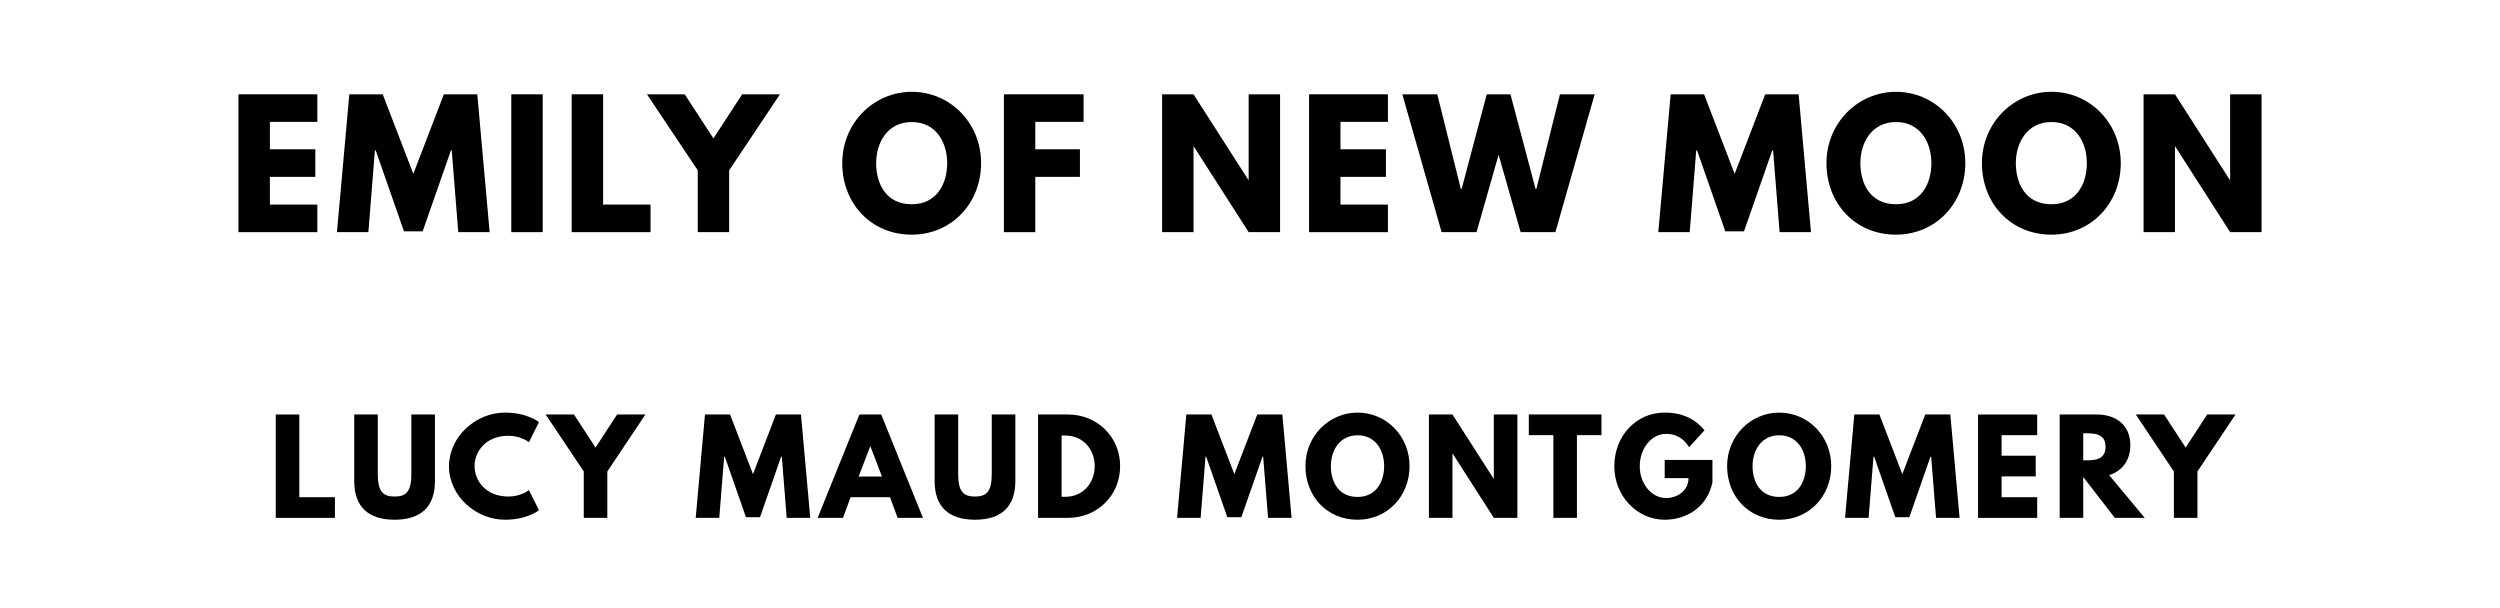
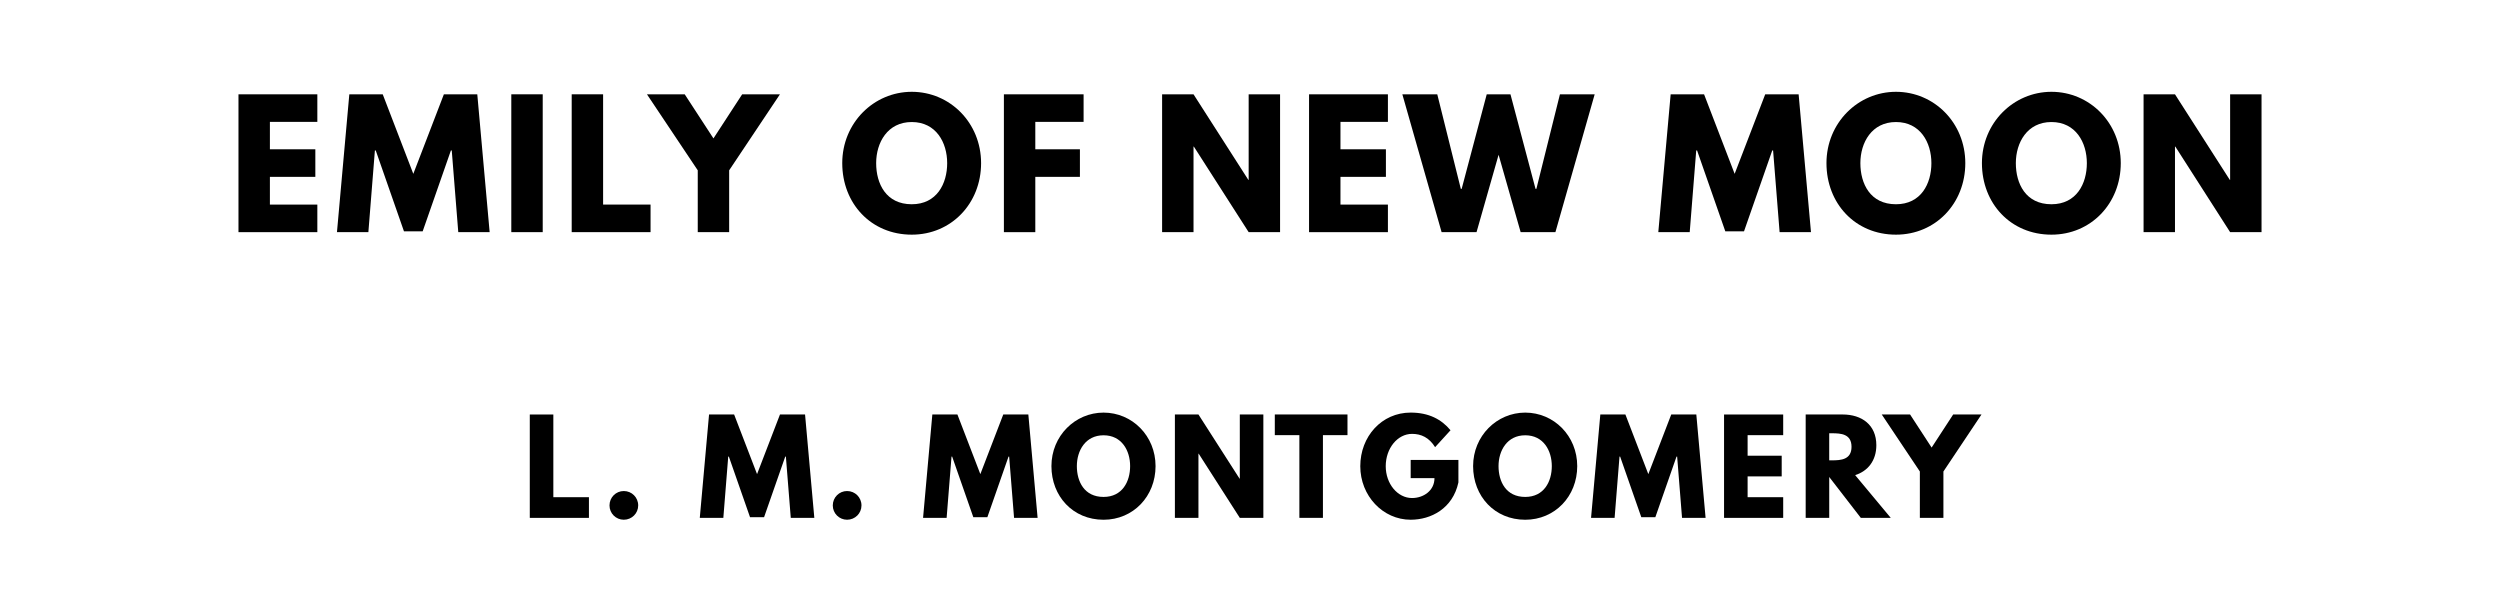
<svg xmlns="http://www.w3.org/2000/svg" version="1.1" viewBox="0 0 1400 340">
  <g aria-label="EMILY OF NEW MOON">
    <path d="M177.71,52.81l0.00,15.44l-26.57,0.00l0.00,15.35l25.45,0.00l0.00,15.44l-25.45,0.00l0.00,15.53l26.57,0.00l0.00,15.44l-44.16,0.00l0.00-77.19l44.16,0.00z" />
    <path d="M256.63,130.00l-3.65-45.75l-0.47,0.00l-15.81,45.29l-10.48,0.00l-15.81-45.29l-0.47,0.00l-3.65,45.75l-17.59,0.00l6.92-77.19l18.71,0.00l17.12,44.54l17.12-44.54l18.71,0.00l6.92,77.19l-17.59,0.00z" />
    <path d="M303.92,52.81l0.00,77.19l-17.59,0.00l0.00-77.19l17.59,0.00z" />
    <path d="M337.74,52.81l0.00,61.75l26.57,0.00l0.00,15.44l-44.16,0.00l0.00-77.19l17.59,0.00z" />
    <path d="M362.29,52.81l21.15,0.00l16.09,24.70l16.09-24.70l21.15,0.00l-28.44,42.57l0.00,34.62l-17.59,0.00l0.00-34.62z" />
    <path d="M471.66,91.36c0.00-22.55,17.68-39.95,38.92-39.95c21.43,0.00,38.83,17.40,38.83,39.95s-16.65,40.05-38.83,40.05c-22.83,0.00-38.92-17.50-38.92-40.05z  M490.65,91.36c0.00,11.51,5.52,23.02,19.93,23.02c14.04,0.00,19.84-11.51,19.84-23.02s-6.18-23.02-19.84-23.02c-13.57,0.00-19.93,11.51-19.93,23.02z" />
    <path d="M606.81,52.81l0.00,15.44l-27.04,0.00l0.00,15.35l24.98,0.00l0.00,15.44l-24.98,0.00l0.00,30.97l-17.59,0.00l0.00-77.19l44.63,0.00z" />
    <path d="M668.37,82.09l0.00,47.91l-17.59,0.00l0.00-77.19l17.59,0.00l30.69,47.91l0.19,0.00l0.00-47.91l17.59,0.00l0.00,77.19l-17.59,0.00l-30.69-47.91l-0.19,0.00z" />
    <path d="M777.23,52.81l0.00,15.44l-26.57,0.00l0.00,15.35l25.45,0.00l0.00,15.44l-25.45,0.00l0.00,15.53l26.57,0.00l0.00,15.44l-44.16,0.00l0.00-77.19l44.16,0.00z" />
    <path d="M851.56,130.00l-12.35-43.32l-12.35,43.32l-19.56,0.00l-21.99-77.19l19.56,0.00l13.19,52.96l0.47,0.00l14.04-52.96l13.29,0.00l14.04,52.96l0.47,0.00l13.19-52.96l19.46,0.00l-21.99,77.19l-19.46,0.00z" />
    <path d="M996.58,130.00l-3.65-45.75l-0.47,0.00l-15.81,45.29l-10.48,0.00l-15.81-45.29l-0.47,0.00l-3.65,45.75l-17.59,0.00l6.92-77.19l18.71,0.00l17.12,44.54l17.12-44.54l18.71,0.00l6.92,77.19l-17.59,0.00z" />
    <path d="M1022.82,91.36c0.00-22.55,17.68-39.95,38.92-39.95c21.43,0.00,38.83,17.40,38.83,39.95s-16.65,40.05-38.83,40.05c-22.83,0.00-38.92-17.50-38.92-40.05z  M1041.81,91.36c0.00,11.51,5.52,23.02,19.93,23.02c14.04,0.00,19.84-11.51,19.84-23.02s-6.18-23.02-19.84-23.02c-13.57,0.00-19.93,11.51-19.93,23.02z" />
    <path d="M1109.88,91.36c0.00-22.55,17.68-39.95,38.92-39.95c21.43,0.00,38.83,17.40,38.83,39.95s-16.65,40.05-38.83,40.05c-22.83,0.00-38.92-17.50-38.92-40.05z  M1128.87,91.36c0.00,11.51,5.52,23.02,19.93,23.02c14.04,0.00,19.84-11.51,19.84-23.02s-6.18-23.02-19.84-23.02c-13.57,0.00-19.93,11.51-19.93,23.02z" />
    <path d="M1217.99,82.09l0.00,47.91l-17.59,0.00l0.00-77.19l17.59,0.00l30.69,47.91l0.19,0.00l0.00-47.91l17.59,0.00l0.00,77.19l-17.59,0.00l-30.69-47.91l-0.19,0.00z" />
  </g>
-   <g aria-label="LUCY MAUD MONTGOMERY">
-     <path d="M167.62,232.11l0.00,46.32l19.93,0.00l0.00,11.58l-33.12,0.00l0.00-57.89l13.19,0.00z" />
-     <path d="M243.57,232.11l0.00,37.33c0.00,14.32-7.86,21.61-22.60,21.61s-22.60-7.30-22.60-21.61l0.00-37.33l13.19,0.00l0.00,33.47c0.00,9.68,2.95,12.49,9.40,12.49s9.40-2.81,9.40-12.49l0.00-33.47l13.19,0.00z" />
-     <path d="M284.85,278.07c6.74,0.00,11.37-3.58,11.37-3.58l5.61,11.23s-6.46,5.33-19.02,5.33c-16.35,0.00-31.37-13.33-31.37-29.89c0.00-16.63,14.95-30.11,31.37-30.11c12.56,0.00,19.02,5.33,19.02,5.33l-5.61,11.23s-4.63-3.58-11.37-3.58c-13.26,0.00-19.09,9.26-19.09,16.98c0.00,7.79,5.82,17.05,19.09,17.05z" />
-     <path d="M305.57,232.11l15.86,0.00l12.07,18.53l12.07-18.53l15.86,0.00l-21.33,31.93l0.00,25.96l-13.19,0.00l0.00-25.96z" />
-     <path d="M440.55,290.00l-2.74-34.32l-0.35,0.00l-11.86,33.96l-7.86,0.00l-11.86-33.96l-0.35,0.00l-2.74,34.32l-13.19,0.00l5.19-57.89l14.04,0.00l12.84,33.40l12.84-33.40l14.04,0.00l5.19,57.89l-13.19,0.00z" />
-     <path d="M493.48,232.11l23.37,57.89l-14.18,0.00l-4.28-11.58l-22.04,0.00l-4.28,11.58l-14.18,0.00l23.37-57.89l12.21,0.00z  M493.90,266.84l-6.46-16.84l-0.14,0.00l-6.46,16.84l13.05,0.00z" />
-     <path d="M568.59,232.11l0.00,37.33c0.00,14.32-7.86,21.61-22.60,21.61s-22.60-7.30-22.60-21.61l0.00-37.33l13.19,0.00l0.00,33.47c0.00,9.68,2.95,12.49,9.40,12.49s9.40-2.81,9.40-12.49l0.00-33.47l13.19,0.00z" />
-     <path d="M581.31,232.11l16.77,0.00c15.86,0.00,29.19,12.07,29.19,28.91c0.00,16.91-13.26,28.98-29.19,28.98l-16.77,0.00l0.00-57.89z  M594.50,278.21l2.04,0.00c9.75,0.00,16.42-7.44,16.49-17.12c0.00-9.68-6.67-17.19-16.49-17.19l-2.04,0.00l0.00,34.32z" />
-     <path d="M710.11,290.00l-2.74-34.32l-0.35,0.00l-11.86,33.96l-7.86,0.00l-11.86-33.96l-0.35,0.00l-2.74,34.32l-13.19,0.00l5.19-57.89l14.04,0.00l12.84,33.40l12.84-33.40l14.04,0.00l5.19,57.89l-13.19,0.00z" />
-     <path d="M731.04,261.02c0.00-16.91,13.26-29.96,29.19-29.96c16.07,0.00,29.12,13.05,29.12,29.96s-12.49,30.04-29.12,30.04c-17.12,0.00-29.19-13.12-29.19-30.04z  M745.29,261.02c0.00,8.63,4.14,17.26,14.95,17.26c10.53,0.00,14.88-8.63,14.88-17.26s-4.63-17.26-14.88-17.26c-10.18,0.00-14.95,8.63-14.95,17.26z" />
-     <path d="M813.38,254.07l0.00,35.93l-13.19,0.00l0.00-57.89l13.19,0.00l23.02,35.93l0.14,0.00l0.00-35.93l13.19,0.00l0.00,57.89l-13.19,0.00l-23.02-35.93l-0.14,0.00z" />
-     <path d="M856.13,243.68l0.00-11.58l40.70,0.00l0.00,11.58l-13.75,0.00l0.00,46.32l-13.19,0.00l0.00-46.32l-13.75,0.00z" />
-     <path d="M958.96,257.58l0.00,12.56c-3.16,14.67-15.37,20.91-26.74,20.91c-15.58,0.00-28.21-13.40-28.21-29.96c0.00-16.63,11.93-30.04,28.21-30.04c10.18,0.00,17.26,3.79,22.32,9.89l-8.63,9.47c-3.37-5.40-7.79-7.44-12.91-7.44c-8.14,0.00-14.74,8.07-14.74,18.11c0.00,9.82,6.60,17.82,14.74,17.82c6.32,0.00,12.56-4.07,12.56-11.16l-13.33,0.00l0.00-10.18l26.74,0.00z" />
-     <path d="M967.18,261.02c0.00-16.91,13.26-29.96,29.19-29.96c16.07,0.00,29.12,13.05,29.12,29.96s-12.49,30.04-29.12,30.04c-17.12,0.00-29.19-13.12-29.19-30.04z  M981.43,261.02c0.00,8.63,4.14,17.26,14.95,17.26c10.53,0.00,14.88-8.63,14.88-17.26s-4.63-17.26-14.88-17.26c-10.18,0.00-14.95,8.63-14.95,17.26z" />
-     <path d="M1084.18,290.00l-2.74-34.32l-0.35,0.00l-11.86,33.96l-7.86,0.00l-11.86-33.96l-0.35,0.00l-2.74,34.32l-13.19,0.00l5.19-57.89l14.04,0.00l12.84,33.40l12.84-33.40l14.04,0.00l5.19,57.89l-13.19,0.00z" />
-     <path d="M1140.83,232.11l0.00,11.58l-19.93,0.00l0.00,11.51l19.09,0.00l0.00,11.58l-19.09,0.00l0.00,11.65l19.93,0.00l0.00,11.58l-33.12,0.00l0.00-57.89l33.12,0.00z" />
-     <path d="M1153.41,232.11l20.70,0.00c10.74,0.00,18.88,5.82,18.88,17.19c0.00,8.70-4.77,14.53-11.86,16.77l19.93,23.93l-16.77,0.00l-17.68-22.88l0.00,22.88l-13.19,0.00l0.00-57.89z  M1166.61,257.79l1.54,0.00c4.98,0.00,10.95-0.35,10.95-7.58s-5.96-7.58-10.95-7.58l-1.54,0.00l0.00,15.16z" />
-     <path d="M1196.03,232.11l15.86,0.00l12.07,18.53l12.07-18.53l15.86,0.00l-21.33,31.93l0.00,25.96l-13.19,0.00l0.00-25.96z" />
+   <g aria-label="L. M. MONTGOMERY">
+     <path d="M309.87,232.11l0.00,46.32l19.93,0.00l0.00,11.58l-33.12,0.00l0.00-57.89l13.19,0.00z" />
+     <path d="M349.32,274.98c4.49,0.00,8.07,3.58,8.07,8.07c0.00,4.42-3.58,8.00-8.07,8.00c-4.42,0.00-8.00-3.58-8.00-8.00c0.00-4.49,3.58-8.07,8.00-8.07z" />
+     <path d="M442.83,290.00l-2.74-34.32l-0.35,0.00l-11.86,33.96l-7.86,0.00l-11.86-33.96l-0.35,0.00l-2.74,34.32l-13.19,0.00l5.19-57.89l14.04,0.00l12.84,33.40l12.84-33.40l14.04,0.00l5.19,57.89l-13.19,0.00z" />
+     <path d="M474.36,274.98c4.49,0.00,8.07,3.58,8.07,8.07c0.00,4.42-3.58,8.00-8.07,8.00c-4.42,0.00-8.00-3.58-8.00-8.00c0.00-4.49,3.58-8.07,8.00-8.07z" />
+     <path d="M567.87,290.00l-2.74-34.32l-0.35,0.00l-11.86,33.96l-7.86,0.00l-11.86-33.96l-0.35,0.00l-2.74,34.32l-13.19,0.00l5.19-57.89l14.04,0.00l12.84,33.40l12.84-33.40l14.04,0.00l5.19,57.89l-13.19,0.00z" />
+     <path d="M588.80,261.02c0.00-16.91,13.26-29.96,29.19-29.96c16.07,0.00,29.12,13.05,29.12,29.96s-12.49,30.04-29.12,30.04c-17.12,0.00-29.19-13.12-29.19-30.04z  M603.04,261.02c0.00,8.63,4.14,17.26,14.95,17.26c10.53,0.00,14.88-8.63,14.88-17.26s-4.63-17.26-14.88-17.26c-10.18,0.00-14.95,8.63-14.95,17.26z" />
+     <path d="M671.13,254.07l0.00,35.93l-13.19,0.00l0.00-57.89l13.19,0.00l23.02,35.93l0.14,0.00l0.00-35.93l13.19,0.00l0.00,57.89l-13.19,0.00l-23.02-35.93l-0.14,0.00z" />
+     <path d="M713.89,243.68l0.00-11.58l40.70,0.00l0.00,11.58l-13.75,0.00l0.00,46.32l-13.19,0.00l0.00-46.32l-13.75,0.00z" />
+     <path d="M816.71,257.58l0.00,12.56c-3.16,14.67-15.37,20.91-26.74,20.91c-15.58,0.00-28.21-13.40-28.21-29.96c0.00-16.63,11.93-30.04,28.21-30.04c10.18,0.00,17.26,3.79,22.32,9.89l-8.63,9.47c-3.37-5.40-7.79-7.44-12.91-7.44c-8.14,0.00-14.74,8.07-14.74,18.11c0.00,9.82,6.60,17.82,14.74,17.82c6.32,0.00,12.56-4.07,12.56-11.16l-13.33,0.00l0.00-10.18l26.74,0.00z" />
+     <path d="M824.94,261.02c0.00-16.91,13.26-29.96,29.19-29.96c16.07,0.00,29.12,13.05,29.12,29.96s-12.49,30.04-29.12,30.04c-17.12,0.00-29.19-13.12-29.19-30.04z  M839.18,261.02c0.00,8.63,4.14,17.26,14.95,17.26c10.53,0.00,14.88-8.63,14.88-17.26s-4.63-17.26-14.88-17.26c-10.18,0.00-14.95,8.63-14.95,17.26z" />
+     <path d="M941.94,290.00l-2.74-34.32l-0.35,0.00l-11.86,33.96l-7.86,0.00l-11.86-33.96l-0.35,0.00l-2.74,34.32l-13.19,0.00l5.19-57.89l14.04,0.00l12.84,33.40l12.84-33.40l14.04,0.00l5.19,57.89l-13.19,0.00z" />
+     <path d="M998.59,232.11l0.00,11.58l-19.93,0.00l0.00,11.51l19.09,0.00l0.00,11.58l-19.09,0.00l0.00,11.65l19.93,0.00l0.00,11.58l-33.12,0.00l0.00-57.89l33.12,0.00z" />
+     <path d="M1011.17,232.11l20.70,0.00c10.74,0.00,18.88,5.82,18.88,17.19c0.00,8.70-4.77,14.53-11.86,16.77l19.93,23.93l-16.77,0.00l-17.68-22.88l0.00,22.88l-13.19,0.00l0.00-57.89z  M1024.36,257.79l1.54,0.00c4.98,0.00,10.95-0.35,10.95-7.58s-5.96-7.58-10.95-7.58l-1.54,0.00l0.00,15.16z" />
+     <path d="M1053.78,232.11l15.86,0.00l12.07,18.53l12.07-18.53l15.86,0.00l-21.33,31.93l0.00,25.96l-13.19,0.00l0.00-25.96z" />
  </g>
</svg>
